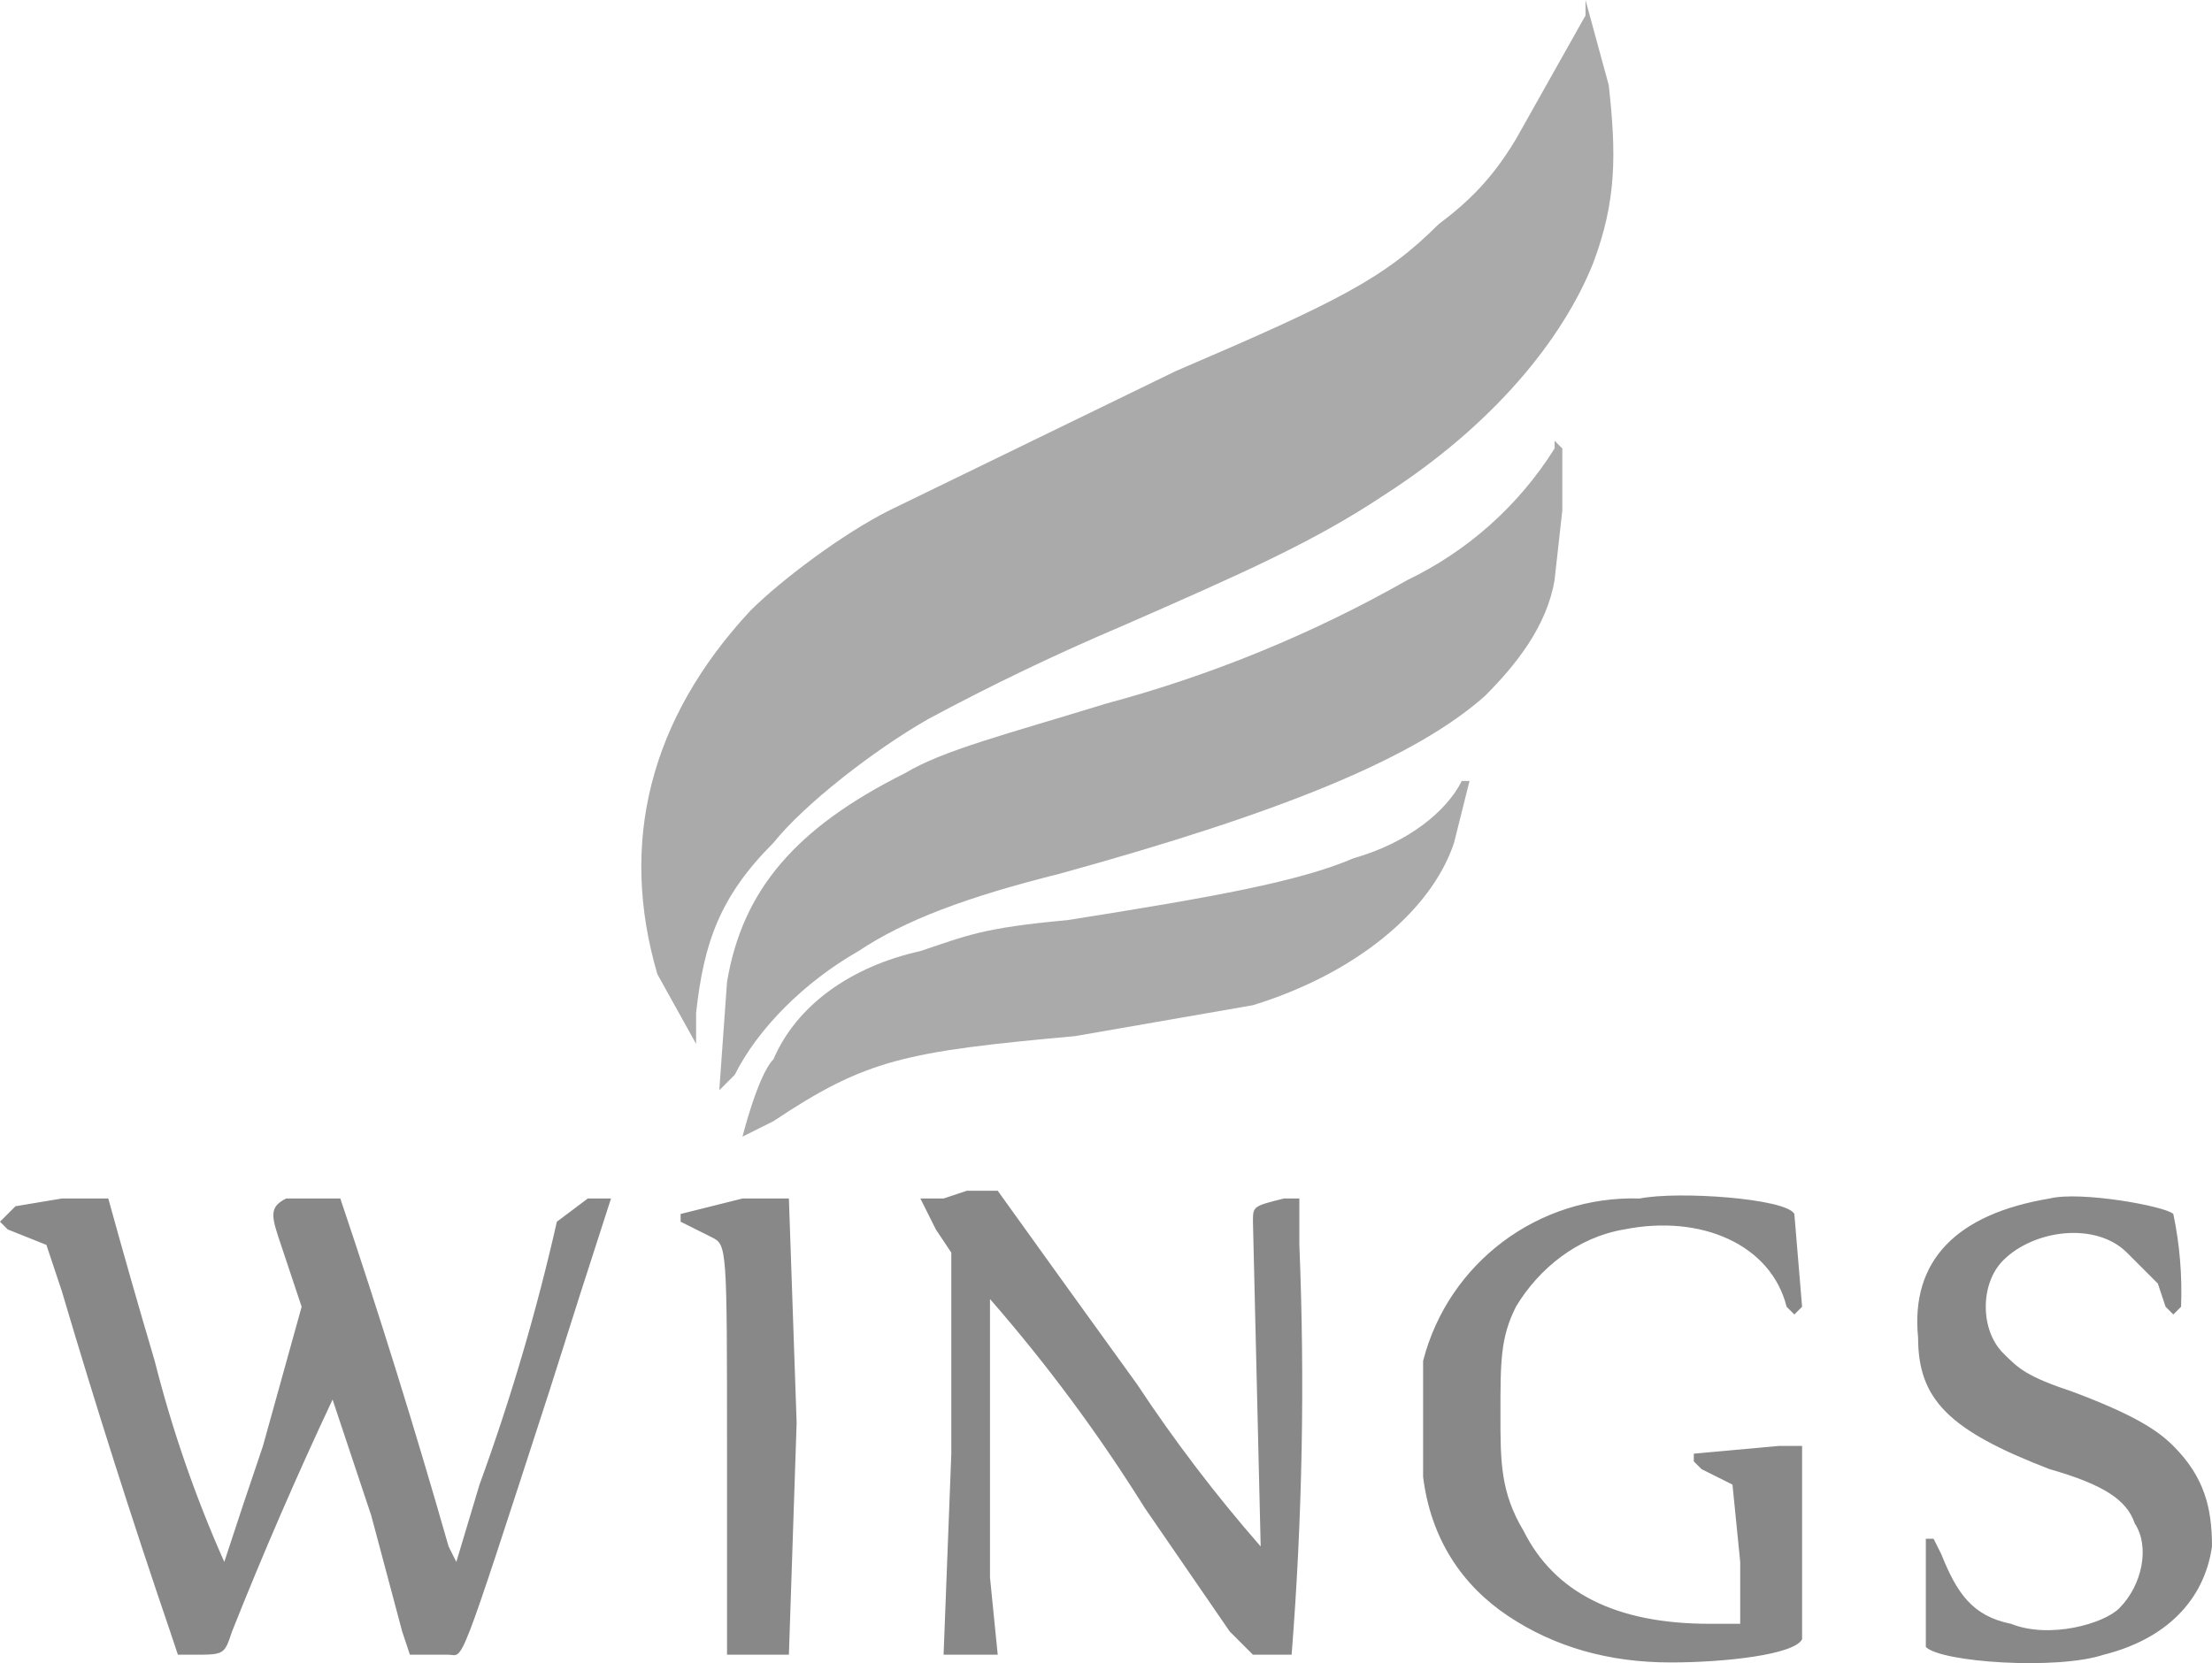
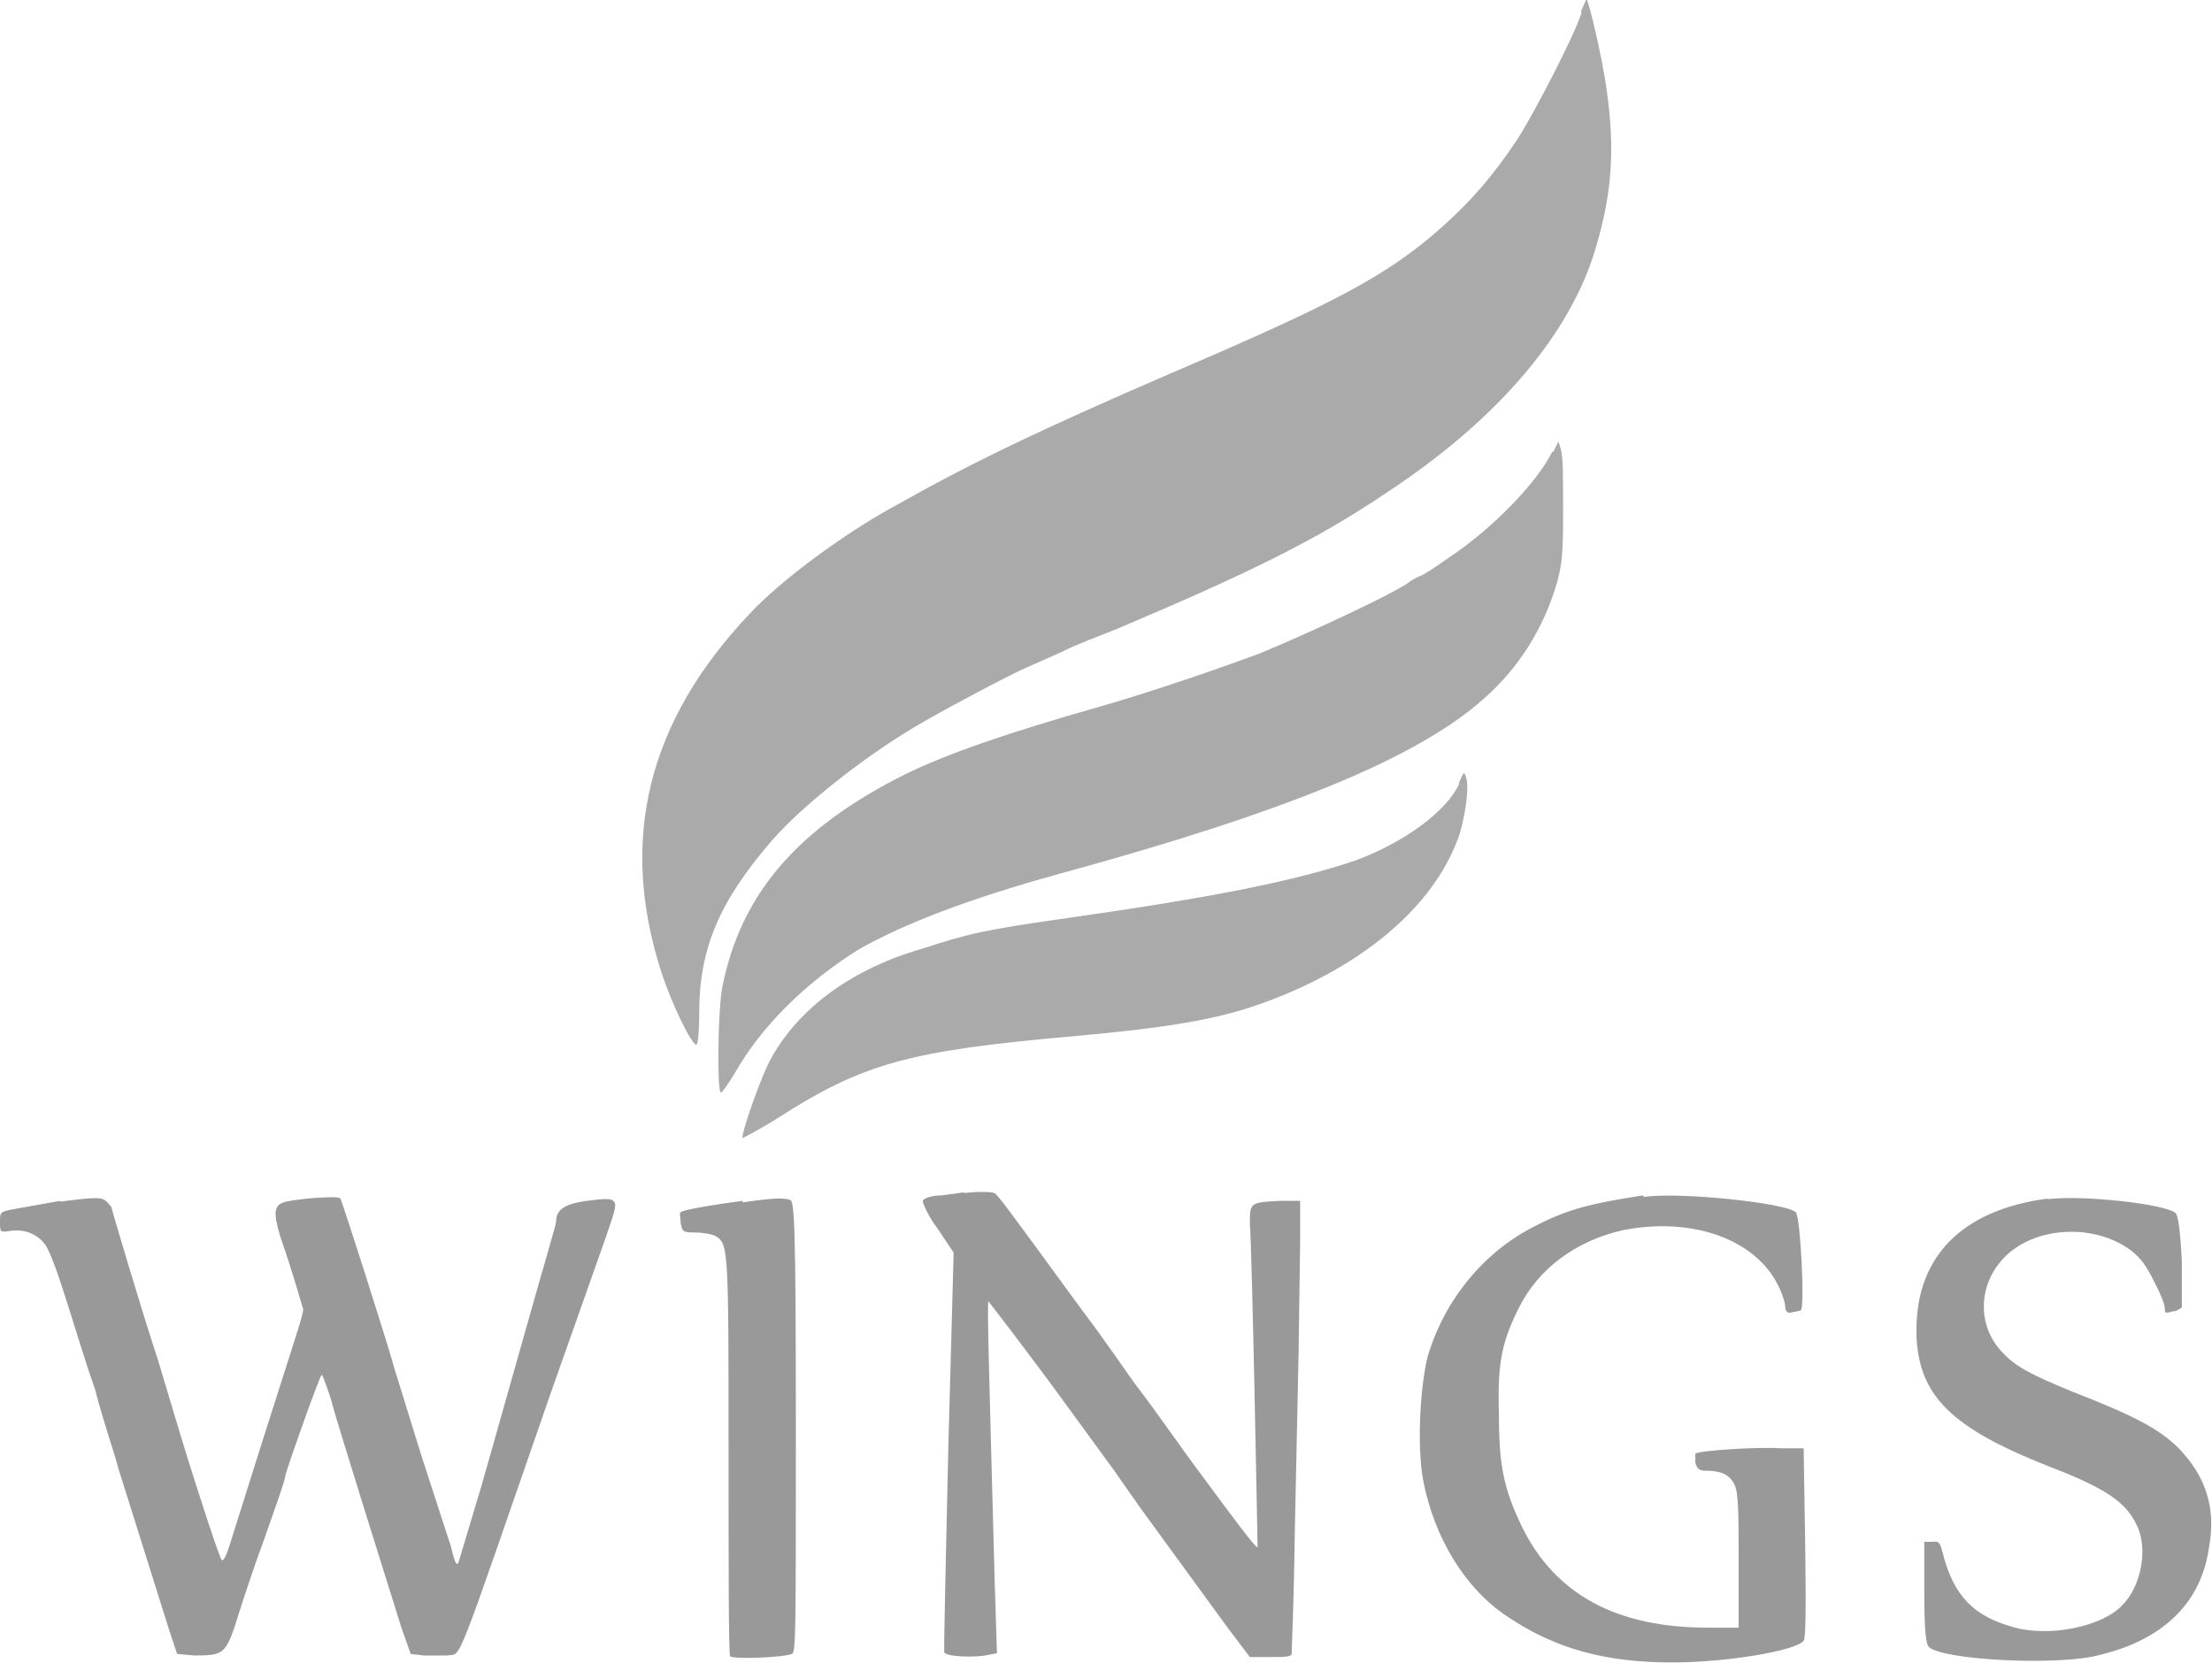
- <svg xmlns="http://www.w3.org/2000/svg" width="286" height="215" viewBox="0 0 286 215" version="1">
-   <path fill="#888" d="M125 154l-3 1h-3l2 4 2 3v26l-1 26h7l-1-10v-36a211 211 0 0 1 20 27l11 16 3 3h5a443 443 0 0 0 1-53v-6h-2c-4 1-4 1-4 3l1 42a196 196 0 0 1-16-21 8343 8343 0 0 1-18-25h-4M212 155a28 28 0 0 0-28 21v15c1 8 5 14 11 18s13 6 21 6c7 0 16-1 17-3v-25h-3l-11 1v1l1 1 4 2 1 10v8h-4c-12 0-20-4-24-12-3-5-3-9-3-15 0-7 0-10 2-14 3-5 8-9 14-10 10-2 19 2 21 10l1 1 1-1-1-12c-1-2-15-3-20-2M8 155l-6 1-2 2 1 1 5 2 2 6a1113 1113 0 0 0 14 44l1 3h2c4 0 4 0 5-3a536 536 0 0 1 13-30l5 15 4 15 1 3h5c2 0 1 3 13-34a3008 3008 0 0 1 8-25h-3l-4 3a279 279 0 0 1-10 34l-3 10-1-2a995 995 0 0 0-14-45h-7c-2 1-2 2-1 5l3 9-5 18a1178 1178 0 0 0-5 15 161 161 0 0 1-9-26 1160 1160 0 0 1-6-21H8M96 155l-8 2v1l2 1 2 1c2 1 2 1 2 28v26h8l1-30-1-29h-6M265 155c-12 2-18 8-17 18 0 8 4 12 17 17 7 2 10 4 11 7 2 3 1 8-2 11-2 2-9 4-14 2-5-1-7-4-9-9l-1-2h-1v14c2 2 17 3 23 1 8-2 13-7 14-14 0-5-1-9-5-13-2-2-5-4-13-7-6-2-7-3-9-5-3-3-3-9 0-12 4-4 12-5 16-1l4 4 1 3 1 1 1-1a49 49 0 0 0-1-12c-1-1-12-3-16-2" />
-   <g fill="#aaa">
-     <path d="M189 101c-2 4-7 8-14 10-7 3-18 5-37 8-11 1-13 2-19 4-9 2-16 7-19 14-2 2-4 10-4 10l4-2c12-8 17-9 39-11l23-4c13-4 23-12 26-21l2-8h-1" />
-     <path d="M201 58a46 46 0 0 1-19 17 166 166 0 0 1-39 16c-13 4-21 6-26 9-14 7-21 15-23 27l-1 14 2-2c3-6 9-12 16-16 6-4 14-7 26-10 29-8 46-15 55-23 4-4 8-9 9-15l1-9v-8l-1-1v1" />
-     <path d="M205 2l-9 16c-3 5-6 8-10 11-7 7-13 10-34 19l-37 18c-6 3-14 9-18 13-13 14-17 30-12 47l5 9v-4c1-9 3-15 10-22 4-5 13-12 20-16a303 303 0 0 1 25-12c16-7 25-11 34-17 14-9 23-20 27-30 3-8 3-14 2-23l-3-11v2" />
-   </g>
+ <svg xmlns="http://www.w3.org/2000/svg" viewBox="0 0 286 215">
+   <path fill="#999" d="M124.7 154.2l-3 .4c-1.3 0-2.3.4-2.4.7 0 .3.7 2 2 3.7l2 3-.7 25.7c-.3 14-.6 25.8-.5 26 .3.6 4.2.7 5.8.3l1-.2-.3-9.5c-.7-26.4-1-35.8-.8-36 0 0 5 6.4 10.8 14.4l5.4 7.4 3.5 5 11.3 15.5 2.8 3.7h2.6c1.8 0 2.7 0 2.8-.4 0-.3.3-7 .4-15.2l.5-23.7.2-14.4v-5.3h-2.5c-4 .2-4 .2-4 3 .3 3.5 1 41.7 1 41.8-.2.2-3.3-4-7-9-3-4-5.7-8-8.6-11.8-1-1.3-4-5.8-7.2-10-9.7-13.3-10.6-14.5-11.2-15-.6-.2-2.3-.2-4 0M212.4 154.6c-6.4 1-9.5 1.7-13.6 3.8-6.8 3.3-12 9.6-14.2 17-1 4-1.4 11.6-.6 16 1.4 7.4 5.4 14 10.8 17.6 6.2 4.2 12.7 6 21.4 6 7 0 16-1.5 17-2.8.3-.3.3-4.8.2-12.7l-.2-12.2h-3c-3-.2-10.6.3-11 .7v1.2c.2.7.5 1 1.2 1 2 0 3 .4 3.7 1.5.6 1 .7 2.3.7 10v8.8h-4c-11.8 0-19.7-4.3-24-13-2.4-5-3-8-3-14.7-.2-6.6.4-9.3 2.6-13.7 2.5-5 7.3-8.6 13.4-10 10.2-2 19.2 2 21 9.6 0 1 .3 1.2 1 1l1-.2c.6 0 0-12-.6-12.7-1-1.2-15.2-2.7-19.6-2M7.8 155.3l-5.6 1c-2.2.4-2.2.4-2.2 1.7 0 1.3 0 1.4 1.2 1.2 2-.3 3.6.4 4.6 1.7.5.6 1.6 3.5 2.5 6.4 1 3 2.6 8.5 4 12.4 1 4 2.6 8.5 3 10.2l6.6 21 1 3 2.2.2c3.6 0 4-.2 5.2-3.6.5-1.6 2-6.4 3.6-10.7 1.5-4.3 3-8.4 3-9 .5-1.8 4.4-12.8 4.7-13 0-.2.6 1.3 1.2 3.2.5 2 2.6 8.6 4.5 14.8l4.6 14.7 1.2 3.4 1.7.2h3c2-.4.6 3 13.5-34.2l5.3-15c3.2-9 3.2-9 2.7-9.6-.3-.3-1.2-.3-3.4 0-3 .4-4 1.2-4 2.7 0 .4-1.7 6-3.6 12.8l-6 21.2-3 10c-.2.6-.5.2-1-2l-3.8-11.7L51 177c-.8-3-6.7-21.5-7-22-.2-.4-5.2 0-7 .4-1.6.4-1.7 1.3-.8 4.4 2 5.8 2.8 9 3 9.5 0 .8-.8 3-5.5 17.8l-4 12.7c-.3 1-.7 2-1 2-.2 0-2.7-7.5-5.3-16l-3-10c-2-6-6-19.5-6-19.7l-.6-.7c-.7-.6-1.3-.6-6 0M96 155.3c-3.7.5-8 1.2-8 1.5-.2 0 0 .6 0 1.3.2 1.2.3 1.3 2 1.3.8 0 2 .2 2.4.4 1.8 1 1.8 1.2 1.8 28.4 0 14 0 25.7.2 26 .3.4 6.6.2 8-.3.5-.3.5-2.5.5-29.4 0-26.2-.2-29-.7-29.3-.8-.3-2-.3-6.2.3M264.8 155c-11.4 1.5-17.4 7.8-17 18 .4 7.6 4.6 11.7 17 16.6 7.3 2.8 10 4.6 11.4 7.5 1.6 3 .7 8-1.8 10.5-2.6 2.8-9.6 4.2-14.2 2.8-5-1.4-7.6-4-9-9.5-.4-1.5-.5-1.6-1.4-1.5h-1v6.6c0 4.8.2 6.6.6 7 1.7 1.7 17 2.5 22.2 1 8.2-2 13-6.8 14-13.8 1-5.3-.5-9.4-4-13-2.5-2.4-5.4-4-13.6-7.2-5.6-2.3-7.4-3.3-9-5-3.3-3.3-3.3-8.5-.2-12 3.7-4.3 11.7-5 16.7-1.3 1.3 1 2 2 3 4 .8 1.5 1.4 3 1.4 3.5 0 .6 0 .7 1 .4.6 0 1-.4 1.2-.5v-6c-.2-4-.5-6-.8-6.2-1.2-1.2-12.3-2.4-16.6-1.8" />
+   <path fill="#aaa" d="M188.7 101.3c-1.6 3.6-7.2 7.7-13.5 10-7.7 2.6-18 4.7-37 7.4-11.2 1.6-12.8 2-19 4-9 2.6-15.8 7.6-19.4 14-1.4 2.4-4 10-3.8 10.5 0 0 2-1 4.4-2.5 11.2-7.2 17-8.8 38.5-10.7 11.2-1 17.4-2 22.7-3.7 13-4.3 23-12 26.7-21.3 1-2.3 1.7-7 1.3-8.3-.3-1-.3-1-1 .6 M200.7 58.4c-1.8 3.8-7.7 10-13.5 13.8-1.8 1.3-3.4 2.3-3.6 2.3 0 0-1 .4-1.7 1-3.2 2-13 6.5-19 9-5.4 2-13.5 4.8-20.4 6.8-12.7 3.6-20 6.2-25.4 8.8-14 7-21.3 15.5-23.7 27.5-.6 3-.7 13.7-.2 13.7.2 0 1-1.2 1.8-2.5 3.4-6 9-11.6 16-16 6-3.4 14.4-6.6 26-9.8 29.3-8 46.3-15 54.8-22.6 4.6-4 7.8-9.2 9.5-15 .7-2.6.8-3.8.8-9.6 0-3.7 0-7-.3-7.7l-.3-1-.7 1.4 M204.5 1.6c-.8 2.7-6 12.8-8.3 16.4-3.2 4.8-6 8-9.8 11.4-7 6.2-13.6 9.7-34.6 18.7-17.6 7.6-26.3 11.8-36.4 17.5C109.2 69 101 75 97 79.3c-13.3 14-17 29.3-11.5 46.4 1.3 4 3.8 9.2 4.5 9.4.2.2.4-1.5.4-4 0-8.6 2.7-14.6 9.4-22.4 4.2-4.8 12.8-11.5 19.7-15.4 3.8-2.2 11.6-6.3 13.3-7l4.5-2c1.5-.8 4.7-2 7.2-3C161 74.3 170 70 179.3 63.7c13.7-9 23-19.6 26.6-30.3 2.5-7.7 3-13.8 1.8-22-.5-3.7-2.3-11.5-2.6-11.5l-.7 1.6" />
</svg>
